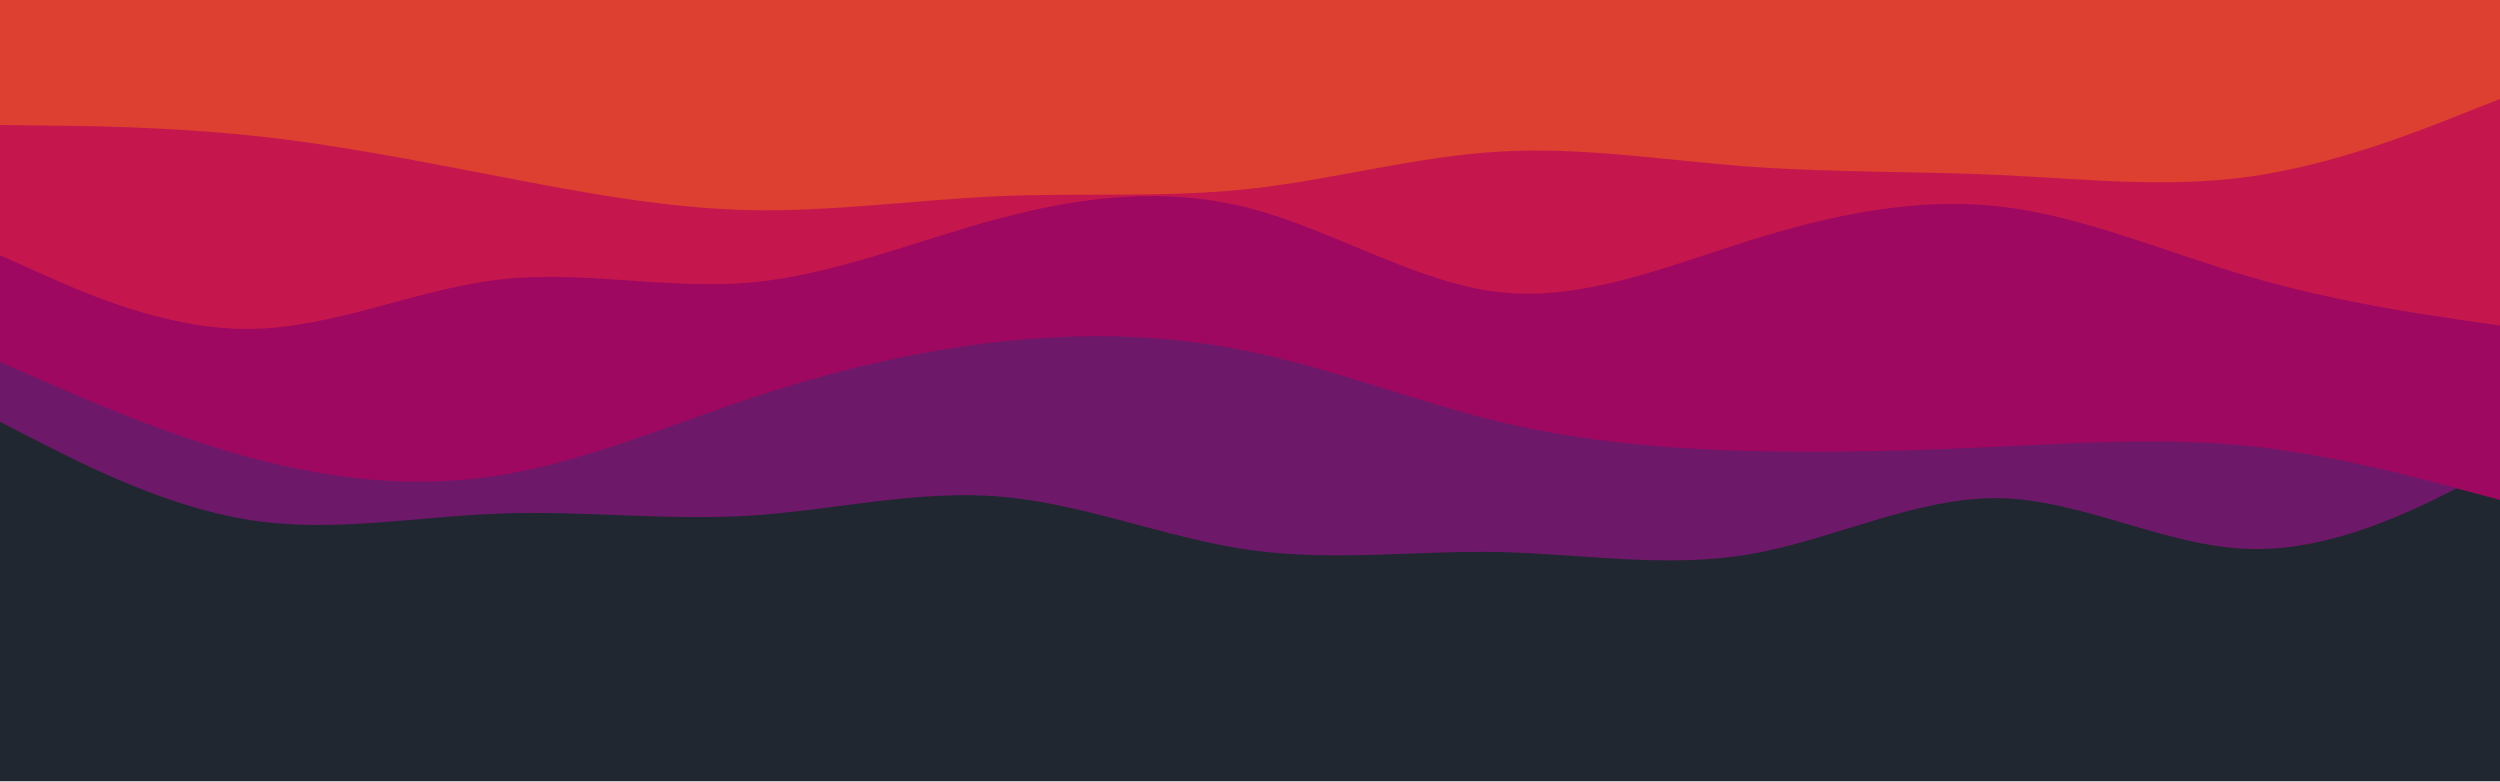
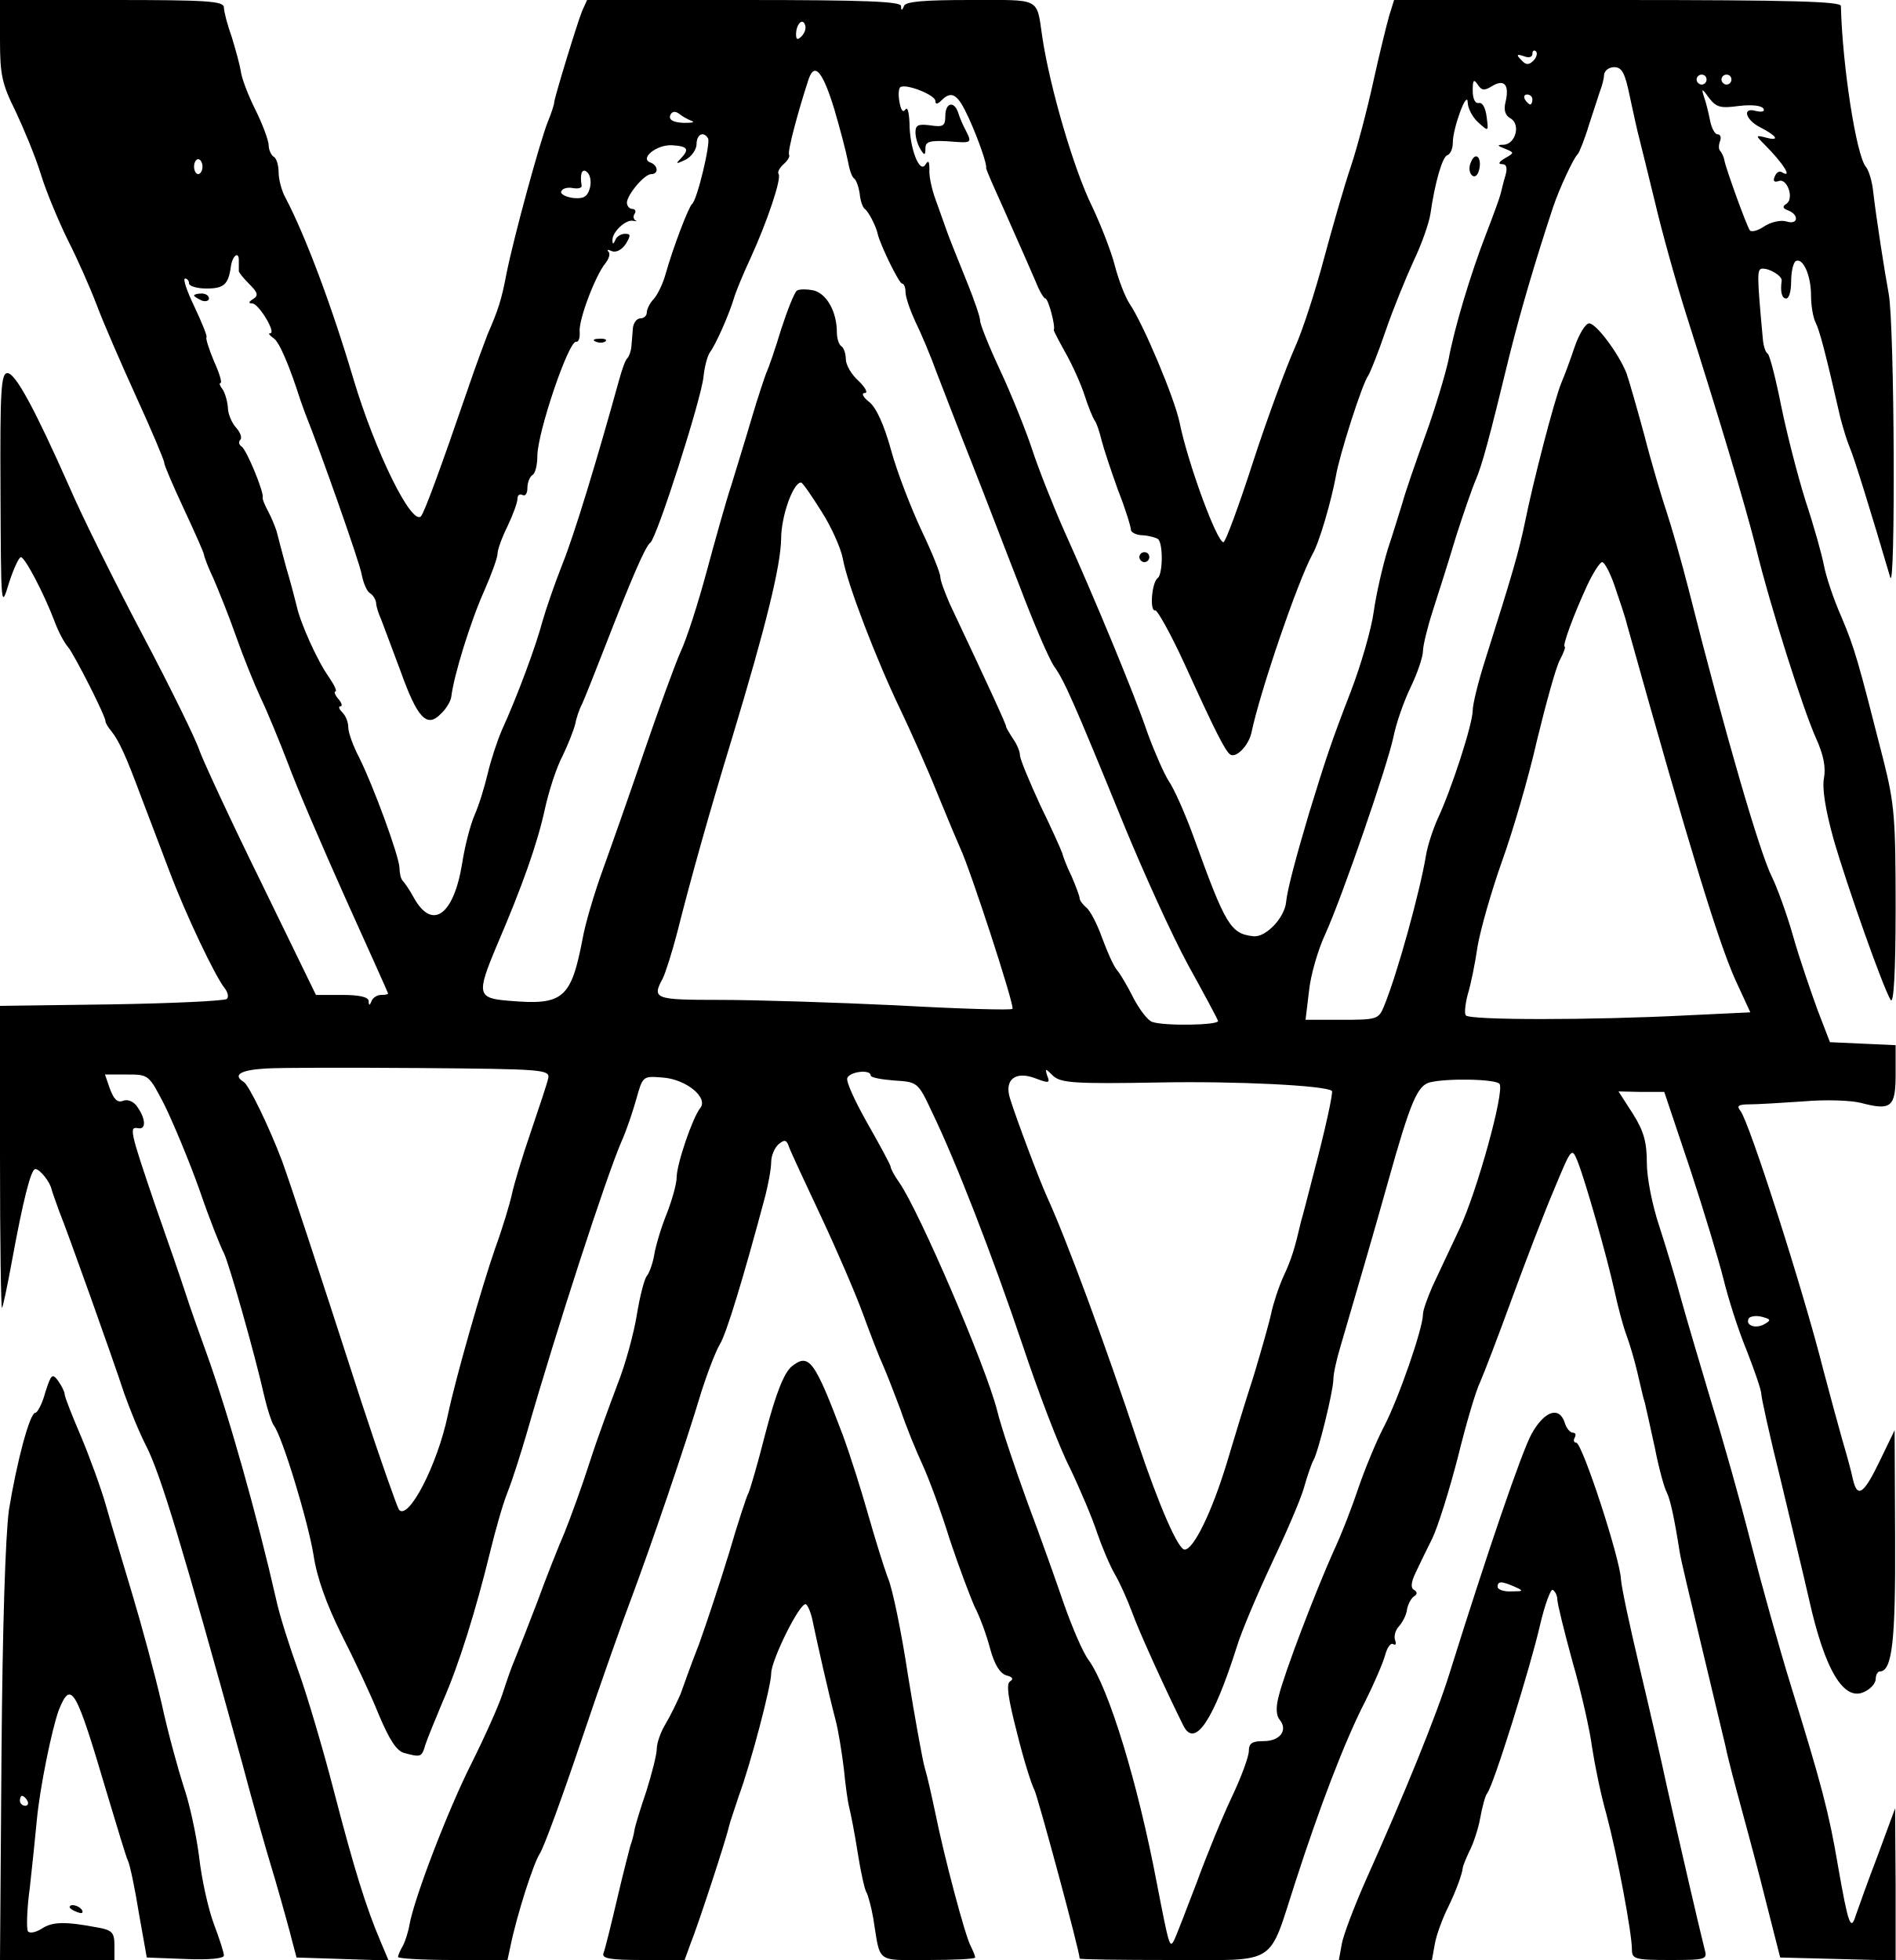
- <svg xmlns="http://www.w3.org/2000/svg" id="visual" viewBox="0 0 960 300" width="960" height="300" version="1.1">
-   <rect x="0" y="0" width="960" height="300" fill="#202731" />
-   <path d="M0 162L16 170.2C32 178.3 64 194.7 96 199.7C128 204.7 160 198.3 192 197.2C224 196 256 200 288 198C320 196 352 188 384 190.7C416 193.3 448 206.7 480 211.2C512 215.7 544 211.3 576 212C608 212.7 640 218.3 672 212.8C704 207.3 736 190.7 768 191.3C800 192 832 210 864 210.8C896 211.7 928 195.3 944 187.2L960 179L960 0L944 0C928 0 896 0 864 0C832 0 800 0 768 0C736 0 704 0 672 0C640 0 608 0 576 0C544 0 512 0 480 0C448 0 416 0 384 0C352 0 320 0 288 0C256 0 224 0 192 0C160 0 128 0 96 0C64 0 32 0 16 0L0 0Z" fill="#6e1869" />
-   <path d="M0 139L16 146C32 153 64 167 96 175.7C128 184.3 160 187.7 192 182.5C224 177.3 256 163.7 288 153C320 142.3 352 134.7 384 131.2C416 127.7 448 128.3 480 135C512 141.7 544 154.3 576 162C608 169.7 640 172.3 672 173.2C704 174 736 173 768 171.5C800 170 832 168 864 171.3C896 174.7 928 183.3 944 187.7L960 192L960 0L944 0C928 0 896 0 864 0C832 0 800 0 768 0C736 0 704 0 672 0C640 0 608 0 576 0C544 0 512 0 480 0C448 0 416 0 384 0C352 0 320 0 288 0C256 0 224 0 192 0C160 0 128 0 96 0C64 0 32 0 16 0L0 0Z" fill="#9e0861" />
-   <path d="M0 98L16 105.2C32 112.3 64 126.7 96 126.3C128 126 160 111 192 107.3C224 103.7 256 111.3 288 108.5C320 105.7 352 92.3 384 83.8C416 75.3 448 71.7 480 80C512 88.3 544 108.7 576 112.2C608 115.7 640 102.3 672 92.3C704 82.3 736 75.7 768 79.3C800 83 832 97 864 106.3C896 115.7 928 120.3 944 122.7L960 125L960 0L944 0C928 0 896 0 864 0C832 0 800 0 768 0C736 0 704 0 672 0C640 0 608 0 576 0C544 0 512 0 480 0C448 0 416 0 384 0C352 0 320 0 288 0C256 0 224 0 192 0C160 0 128 0 96 0C64 0 32 0 16 0L0 0Z" fill="#c5174d" />
-   <path d="M0 48L16 48.2C32 48.3 64 48.7 96 52C128 55.3 160 61.7 192 67.8C224 74 256 80 288 80.7C320 81.3 352 76.7 384 75.3C416 74 448 76 480 72.5C512 69 544 60 576 58.2C608 56.3 640 61.7 672 64C704 66.3 736 65.7 768 67.2C800 68.7 832 72.3 864 67.8C896 63.3 928 50.7 944 44.3L960 38L960 0L944 0C928 0 896 0 864 0C832 0 800 0 768 0C736 0 704 0 672 0C640 0 608 0 576 0C544 0 512 0 480 0C448 0 416 0 384 0C352 0 320 0 288 0C256 0 224 0 192 0C160 0 128 0 96 0C64 0 32 0 16 0L0 0Z" fill="#dd3f31" />
+ <svg xmlns="http://www.w3.org/2000/svg" version="1.0" width="381pt" height="394pt" viewBox="0 0 381 394" preserveAspectRatio="xMidYMid meet">
+   <g transform="translate(0,394) scale(0.1,-0.1)" fill="#000000" stroke="none">
+     <path d="M0 3859 c0 -69 4 -88 31 -142 16 -34 40 -91 51 -127 11 -36 36 -95 54 -132 19 -37 45 -96 58 -130 13 -35 49 -118 80 -186 31 -68 56 -127 56 -132 0 -5 18 -47 40 -94 22 -47 40 -88 40 -91 0 -3 8 -25 19 -48 10 -23 31 -75 45 -115 14 -40 37 -97 50 -125 14 -29 38 -88 55 -132 16 -44 68 -165 115 -270 47 -104 86 -191 86 -192 0 -2 -6 -3 -14 -3 -8 0 -17 -6 -19 -12 -4 -10 -6 -10 -6 0 -1 8 -19 12 -54 12 l-52 0 -110 226 c-61 124 -116 243 -124 265 -7 22 -58 126 -114 232 -56 106 -122 239 -147 297 -70 158 -109 230 -125 230 -13 0 -15 -34 -14 -237 1 -236 1 -238 17 -185 9 28 20 52 24 52 8 0 46 -72 68 -130 7 -19 19 -42 27 -51 13 -16 76 -140 75 -149 0 -3 5 -12 12 -20 15 -19 29 -49 59 -130 14 -36 39 -103 57 -150 33 -88 93 -214 112 -237 6 -8 8 -17 4 -21 -4 -4 -109 -9 -232 -11 l-224 -3 0 -306 c0 -168 2 -303 4 -301 2 2 11 45 20 94 22 120 38 185 47 185 9 0 30 -26 33 -42 2 -7 9 -26 15 -43 16 -39 107 -294 131 -367 11 -31 30 -78 44 -105 29 -57 73 -203 193 -638 19 -72 48 -175 65 -230 16 -55 32 -113 36 -130 l8 -30 92 -3 93 -3 -16 38 c-29 68 -53 145 -94 303 -22 85 -54 193 -71 240 -17 47 -38 112 -45 145 -37 163 -95 370 -140 495 -15 41 -34 95 -42 120 -8 25 -36 106 -62 180 -50 147 -52 156 -33 152 16 -3 15 19 -2 43 -7 11 -20 16 -29 12 -11 -4 -18 3 -26 24 l-10 29 44 0 c44 0 44 0 76 -62 17 -35 49 -111 70 -170 20 -59 43 -116 49 -127 10 -20 61 -198 82 -291 6 -25 14 -49 18 -55 17 -21 69 -193 80 -260 7 -47 26 -99 56 -160 25 -49 59 -121 75 -161 22 -52 36 -74 52 -78 33 -9 35 -8 42 17 4 12 20 51 35 87 32 72 67 185 95 300 10 41 25 95 35 120 10 25 27 79 39 120 60 209 160 516 190 585 10 22 23 61 30 86 13 46 13 46 52 43 48 -3 94 -41 76 -62 -15 -19 -47 -112 -47 -139 0 -12 -9 -45 -20 -73 -11 -27 -22 -64 -25 -82 -3 -18 -10 -37 -15 -43 -5 -6 -14 -41 -20 -78 -6 -37 -23 -100 -39 -140 -15 -40 -41 -110 -56 -157 -15 -47 -38 -110 -50 -140 -13 -30 -38 -93 -55 -140 -18 -47 -38 -98 -45 -115 -7 -16 -18 -48 -25 -70 -7 -22 -35 -85 -62 -139 -47 -93 -115 -270 -125 -325 -2 -13 -8 -32 -13 -42 -6 -10 -10 -20 -10 -23 0 -3 49 -6 110 -6 l110 0 6 28 c13 63 46 166 59 186 8 12 45 113 83 226 38 113 84 243 102 290 37 99 107 303 139 410 13 41 30 85 38 98 13 21 47 133 89 290 8 29 14 63 14 76 0 13 7 29 15 36 12 10 16 9 21 -6 4 -11 33 -73 64 -139 31 -66 69 -154 84 -195 15 -41 33 -88 41 -105 7 -16 23 -57 35 -89 11 -33 31 -82 44 -110 13 -28 38 -96 55 -151 18 -54 41 -115 50 -135 10 -19 24 -57 31 -84 9 -33 20 -50 33 -54 12 -3 15 -7 7 -12 -8 -5 -4 -33 14 -103 13 -53 29 -104 35 -115 7 -14 91 -324 91 -339 0 -2 83 -3 184 -3 217 0 194 -14 249 155 49 152 101 288 141 365 18 36 36 78 40 93 4 15 11 25 16 22 5 -3 7 0 4 8 -3 8 1 21 8 28 7 8 15 23 16 34 2 11 9 23 14 26 7 4 7 9 0 13 -7 4 -6 15 3 34 7 15 22 46 34 70 11 23 34 96 51 162 16 65 36 134 45 152 8 18 37 94 64 168 27 74 65 173 85 220 35 84 35 84 47 55 16 -41 58 -188 74 -260 7 -33 18 -73 24 -89 6 -16 16 -49 22 -75 6 -25 12 -53 15 -61 2 -8 11 -49 20 -90 8 -41 19 -81 24 -90 7 -14 15 -50 26 -120 2 -14 22 -97 43 -185 21 -88 43 -180 49 -205 5 -25 20 -81 32 -125 12 -44 35 -129 50 -190 l28 -110 116 -3 116 -3 0 153 -1 153 -35 -95 c-20 -52 -39 -106 -44 -120 -10 -33 -15 -20 -36 100 -18 107 -34 166 -94 360 -23 74 -59 203 -80 285 -21 83 -57 211 -80 285 -22 74 -50 168 -61 208 -11 41 -31 107 -44 147 -14 42 -25 97 -25 127 0 42 -6 64 -28 99 l-29 45 46 -1 46 0 52 -155 c28 -85 58 -185 67 -221 9 -37 29 -101 46 -142 16 -41 30 -81 30 -89 0 -7 17 -85 39 -173 21 -88 47 -196 57 -240 32 -144 71 -208 113 -185 12 6 21 17 21 25 0 8 4 15 8 15 25 0 32 60 31 268 l-1 217 -29 -60 c-33 -69 -46 -78 -55 -38 -3 15 -13 51 -21 78 -8 28 -25 91 -38 140 -41 163 -150 502 -167 522 -8 10 -4 13 18 13 16 0 65 3 109 6 44 4 96 2 115 -3 61 -16 70 -9 70 57 l0 59 -66 3 -66 3 -25 65 c-13 36 -36 102 -49 148 -13 46 -33 100 -43 120 -24 48 -93 284 -167 577 -14 55 -34 125 -44 155 -10 30 -31 100 -45 155 -15 55 -31 111 -36 125 -16 40 -61 100 -75 100 -7 0 -20 -21 -29 -47 -9 -27 -21 -59 -27 -73 -14 -34 -57 -200 -73 -280 -13 -62 -25 -103 -81 -280 -13 -41 -24 -86 -24 -98 0 -27 -42 -157 -70 -217 -10 -22 -21 -56 -24 -75 -12 -72 -57 -236 -84 -302 -11 -27 -14 -28 -85 -28 l-73 0 7 58 c3 31 18 83 33 115 34 75 125 339 137 397 5 25 20 69 34 98 14 29 25 62 25 73 0 11 9 48 20 82 11 34 32 100 46 147 15 47 33 99 40 115 13 31 25 74 69 255 23 91 51 186 87 295 13 38 41 98 49 105 3 3 14 30 23 60 10 30 20 62 23 70 3 8 7 22 7 30 1 8 10 15 20 15 16 0 22 -11 32 -60 7 -33 15 -69 18 -80 3 -11 17 -69 32 -130 14 -60 43 -164 64 -230 68 -214 117 -378 139 -465 29 -119 95 -326 121 -384 15 -33 20 -58 16 -80 -4 -21 3 -64 19 -122 28 -97 100 -300 115 -324 6 -10 10 53 10 184 0 181 -2 209 -25 300 -51 200 -57 222 -84 286 -16 36 -31 82 -35 103 -4 21 -20 79 -37 130 -16 51 -38 137 -49 191 -11 55 -23 102 -27 105 -5 3 -9 17 -10 31 -12 131 -12 140 0 140 15 0 39 -15 38 -24 -3 -22 0 -36 9 -36 6 0 10 15 10 34 0 19 4 37 9 41 15 8 31 -29 31 -69 0 -20 4 -44 9 -54 8 -15 21 -65 50 -192 5 -19 13 -46 19 -60 9 -21 43 -131 81 -260 11 -40 9 509 -3 570 -8 43 -25 152 -31 204 -2 21 -9 44 -15 51 -19 23 -47 202 -50 323 0 9 -97 12 -449 12 l-449 0 -10 -32 c-5 -18 -20 -78 -32 -133 -12 -55 -32 -131 -45 -170 -13 -38 -37 -122 -54 -185 -17 -64 -43 -145 -59 -180 -16 -36 -54 -138 -83 -227 -29 -90 -56 -163 -60 -163 -13 0 -71 157 -88 240 -10 49 -73 199 -101 240 -9 14 -22 48 -29 75 -7 28 -28 82 -46 120 -37 75 -85 240 -100 340 -12 81 -1 75 -144 75 -94 0 -131 -3 -134 -12 -4 -10 -6 -10 -6 0 -1 9 -71 12 -316 12 l-315 0 -10 -22 c-11 -28 -54 -169 -56 -183 0 -5 -6 -23 -13 -40 -15 -37 -68 -230 -83 -305 -10 -53 -17 -74 -38 -122 -5 -13 -23 -61 -39 -108 -58 -169 -88 -250 -95 -258 -19 -18 -91 128 -135 274 -44 149 -98 292 -137 366 -8 14 -14 38 -14 51 0 14 -4 29 -10 32 -5 3 -10 14 -10 23 0 9 -12 42 -27 72 -15 30 -28 65 -29 77 -2 12 -10 42 -18 68 -9 25 -16 52 -16 60 0 13 -34 15 -225 15 l-225 0 0 -81z m1611 8 c-8 -8 -11 -7 -11 4 0 20 13 34 18 19 3 -7 -1 -17 -7 -23z m1471 -49 c-9 -9 -15 -9 -24 1 -11 11 -10 13 5 8 10 -4 17 -2 17 5 0 6 3 8 7 5 4 -4 1 -13 -5 -19z m-1405 -98 c12 -41 24 -87 27 -103 3 -17 8 -33 13 -36 4 -3 9 -17 11 -31 1 -13 6 -27 10 -30 7 -4 23 -35 26 -50 5 -22 43 -100 49 -100 4 0 7 -8 7 -17 0 -10 9 -36 19 -58 11 -22 31 -69 44 -105 14 -36 45 -117 70 -180 25 -63 68 -176 97 -250 28 -74 59 -146 69 -160 20 -28 38 -68 142 -323 38 -92 94 -216 126 -275 32 -58 60 -110 61 -114 4 -9 -109 -11 -133 -2 -9 4 -25 25 -37 48 -11 22 -26 48 -33 56 -7 8 -20 38 -30 65 -10 28 -24 55 -32 61 -7 6 -13 14 -13 18 0 4 -7 23 -16 44 -10 20 -18 42 -19 47 -2 6 -21 49 -44 96 -22 48 -41 93 -41 101 0 7 -6 22 -14 33 -7 11 -14 22 -14 25 0 4 -29 68 -113 246 -10 23 -19 47 -19 54 0 8 -17 50 -38 94 -21 45 -49 117 -61 161 -14 51 -30 86 -44 97 -13 10 -16 18 -9 18 7 0 2 10 -12 24 -15 13 -26 33 -26 44 0 11 -4 23 -9 26 -5 3 -9 16 -9 28 0 41 -20 77 -46 84 -14 3 -29 3 -34 0 -5 -3 -19 -38 -32 -78 -12 -40 -26 -80 -30 -88 -3 -8 -17 -49 -29 -90 -12 -41 -31 -102 -41 -135 -11 -33 -33 -112 -50 -175 -17 -63 -40 -135 -52 -160 -11 -25 -44 -115 -73 -200 -29 -85 -67 -193 -84 -240 -17 -47 -35 -108 -40 -137 -23 -120 -39 -134 -145 -125 -67 5 -69 12 -28 110 52 121 82 206 97 275 8 37 24 86 36 108 11 23 22 51 25 63 2 11 8 30 14 41 5 11 25 61 44 110 54 139 83 207 93 214 13 9 103 290 107 334 2 20 8 42 13 49 12 16 38 75 48 108 4 14 19 50 33 80 34 74 63 161 57 170 -3 4 2 13 10 20 8 7 13 15 11 19 -4 6 20 94 40 154 12 32 28 12 51 -63z m1753 60 c0 -5 -4 -10 -10 -10 -5 0 -10 5 -10 10 0 6 5 10 10 10 6 0 10 -4 10 -10z m50 0 c0 -5 -4 -10 -10 -10 -5 0 -10 5 -10 10 0 6 5 10 10 10 6 0 10 -4 10 -10z m-481 -13 c25 15 35 2 27 -32 -4 -16 -1 -27 10 -33 21 -12 10 -52 -14 -53 -14 0 -13 -2 3 -8 19 -8 19 -8 0 -19 -12 -7 -15 -12 -6 -12 9 0 11 -7 7 -22 -4 -13 -8 -30 -10 -38 -2 -8 -15 -44 -29 -80 -31 -80 -64 -189 -76 -255 -6 -27 -26 -95 -46 -150 -20 -55 -41 -116 -46 -135 -6 -19 -19 -62 -30 -95 -10 -33 -23 -89 -28 -125 -5 -36 -26 -108 -46 -160 -39 -101 -50 -134 -84 -245 -26 -87 -44 -155 -46 -178 -3 -32 -41 -72 -66 -69 -46 5 -56 23 -119 197 -18 50 -41 101 -51 115 -9 14 -28 57 -42 95 -27 80 -109 277 -169 410 -22 50 -51 123 -64 163 -13 39 -42 111 -64 158 -22 47 -40 92 -40 99 0 8 -12 42 -26 77 -14 35 -32 79 -39 98 -7 19 -18 51 -25 70 -7 19 -13 46 -12 59 0 17 -2 20 -8 10 -12 -19 -32 34 -32 84 -1 21 -4 33 -8 27 -5 -7 -9 -2 -12 14 -3 15 -2 29 2 31 12 7 70 -16 70 -28 0 -7 4 -7 12 1 21 21 33 13 55 -35 20 -44 37 -94 35 -100 -1 -2 15 -38 34 -80 49 -111 51 -115 66 -150 7 -18 16 -33 19 -33 6 0 21 -57 17 -63 -1 -1 10 -22 24 -47 14 -25 31 -63 38 -85 7 -22 16 -44 20 -50 4 -5 10 -23 14 -40 4 -16 19 -61 33 -100 15 -38 26 -74 26 -80 0 -5 11 -11 24 -11 14 -1 27 -5 31 -8 10 -11 9 -70 -1 -78 -12 -8 -17 -68 -5 -65 4 1 31 -47 59 -108 65 -143 82 -175 92 -182 12 -7 36 18 42 43 18 86 94 307 123 360 14 24 38 108 47 157 7 42 53 186 65 202 4 6 20 46 35 90 15 44 41 107 56 140 16 33 31 76 34 95 9 63 24 115 34 118 6 2 11 13 11 25 0 30 29 108 30 81 0 -11 9 -29 21 -40 21 -19 21 -19 17 11 -2 17 -8 29 -15 28 -8 -2 -13 8 -13 25 0 21 2 24 10 12 8 -12 13 -13 29 -3z m496 -40 c25 3 45 1 49 -5 4 -6 -2 -8 -15 -5 -28 8 -21 -18 9 -33 33 -17 40 -28 13 -21 -23 6 -23 5 -5 -13 39 -39 58 -70 35 -56 -5 3 -11 -1 -14 -9 -4 -9 -1 -12 8 -9 17 7 32 -36 15 -46 -8 -5 -7 -9 4 -13 23 -9 20 -30 -4 -22 -11 3 -30 -1 -44 -10 -13 -9 -26 -12 -29 -8 -7 10 -48 124 -51 140 -1 7 -5 15 -8 19 -4 3 -4 12 -1 20 3 8 1 14 -5 14 -5 0 -12 12 -15 28 -3 15 -8 36 -12 47 -6 18 -4 18 10 -2 15 -19 23 -21 60 -16z m-415 13 c0 -5 -2 -10 -4 -10 -3 0 -8 5 -11 10 -3 6 -1 10 4 10 6 0 11 -4 11 -10z m-1690 -43 c8 -3 1 -4 -16 -4 -21 1 -30 6 -27 15 3 8 10 9 17 4 6 -5 18 -12 26 -15z m33 -35 c6 -8 -22 -125 -32 -132 -7 -6 -38 -87 -53 -140 -5 -19 -16 -42 -24 -51 -8 -8 -14 -21 -14 -27 0 -7 -6 -12 -13 -12 -7 0 -14 -9 -15 -20 -1 -11 -2 -28 -3 -37 -1 -10 -5 -20 -8 -23 -4 -3 -11 -23 -17 -45 -44 -159 -90 -311 -114 -370 -15 -38 -33 -90 -40 -115 -13 -49 -50 -149 -81 -217 -10 -23 -23 -63 -29 -89 -6 -25 -17 -62 -26 -82 -9 -21 -20 -64 -25 -97 -17 -105 -60 -136 -97 -70 -9 17 -20 32 -23 35 -3 3 -6 14 -6 25 -1 25 -53 166 -81 222 -12 23 -22 50 -22 61 0 10 -5 23 -12 30 -7 7 -8 12 -4 12 5 0 3 7 -4 15 -7 8 -9 15 -6 15 4 0 -2 13 -13 29 -23 32 -58 110 -65 144 -3 12 -12 47 -21 77 -8 30 -17 63 -19 72 -3 9 -10 27 -17 40 -7 13 -12 25 -11 28 3 10 -32 95 -42 102 -6 4 -7 10 -3 14 4 4 0 15 -9 25 -8 9 -16 27 -16 40 -1 13 -6 30 -11 37 -5 6 -7 12 -4 12 4 0 -2 20 -13 44 -10 24 -17 46 -15 48 2 2 -9 29 -24 61 -15 31 -24 57 -19 57 4 0 8 -4 8 -10 0 -5 16 -10 35 -10 35 0 44 8 49 44 3 22 16 32 16 13 0 -10 0 -19 0 -22 0 -3 10 -15 21 -26 17 -17 19 -23 8 -30 -10 -6 -10 -9 -2 -9 13 0 49 -60 36 -60 -5 0 -1 -4 7 -10 11 -7 31 -53 54 -125 2 -5 6 -17 9 -25 31 -77 110 -301 114 -325 3 -16 10 -33 16 -37 7 -4 12 -13 13 -20 0 -7 5 -22 10 -33 4 -11 22 -58 39 -104 34 -95 53 -115 81 -86 11 10 20 26 21 34 5 43 39 153 67 215 14 32 26 65 26 73 0 8 9 33 20 55 11 23 20 48 20 55 0 8 5 11 10 8 6 -3 10 3 10 14 0 11 5 23 10 26 6 3 10 21 10 38 0 47 63 233 78 230 5 -1 8 8 7 20 -2 25 32 114 52 138 7 9 10 19 6 23 -4 4 -1 5 7 1 9 -3 20 3 28 15 10 17 10 20 -2 20 -8 0 -17 -6 -19 -12 -4 -9 -6 -10 -6 -1 -1 16 27 43 42 39 7 -1 9 -1 4 1 -4 3 -5 9 -1 14 3 5 0 9 -5 9 -6 0 -11 6 -11 13 1 16 35 57 49 57 15 0 14 17 -1 23 -24 8 12 37 43 35 32 -2 35 -8 17 -27 -11 -11 -9 -11 10 -2 12 6 22 21 22 31 0 20 14 27 23 12z m-1016 -57 c0 -8 -4 -15 -9 -15 -4 0 -8 7 -8 15 0 8 4 15 8 15 5 0 9 -7 9 -15z m778 -45 c-5 -16 -13 -20 -33 -18 -15 2 -26 8 -24 13 2 6 12 9 23 7 11 -2 19 0 18 5 -4 24 1 37 12 26 6 -6 8 -21 4 -33z m466 -648 c20 -31 39 -74 43 -95 9 -51 67 -202 115 -302 21 -44 55 -120 75 -170 20 -49 41 -99 46 -110 20 -42 110 -318 105 -323 -2 -3 -107 0 -232 7 -125 6 -285 11 -355 11 -133 0 -138 2 -116 43 6 12 19 54 29 92 27 107 63 236 110 390 69 228 98 347 99 402 0 45 24 113 40 113 3 0 21 -26 41 -58z m1594 -149 c9 -27 21 -61 25 -78 128 -458 184 -639 218 -715 l30 -65 -126 -6 c-193 -10 -440 -10 -446 0 -3 4 -1 23 4 42 6 19 15 63 20 98 6 34 28 111 49 170 21 58 53 167 70 242 18 74 38 147 46 162 8 15 12 27 10 27 -6 0 19 67 45 123 12 26 26 47 30 47 5 0 16 -21 25 -47z m-2143 -990 c-2 -10 -18 -58 -35 -108 -17 -49 -34 -106 -38 -125 -4 -19 -19 -69 -34 -110 -26 -75 -79 -259 -95 -335 -21 -100 -79 -212 -98 -190 -4 6 -38 102 -75 215 -94 291 -143 439 -160 486 -26 69 -67 153 -77 159 -23 14 -7 24 43 27 28 2 169 2 312 1 244 -2 260 -3 257 -20z m648 5 c0 -4 21 -8 47 -10 47 -3 48 -3 76 -63 48 -99 122 -290 182 -468 31 -93 73 -204 95 -247 21 -44 46 -103 55 -131 10 -29 26 -67 36 -84 10 -17 25 -51 34 -75 13 -37 69 -160 104 -230 23 -44 60 12 107 160 9 30 41 105 69 165 29 61 59 130 66 155 7 25 16 50 19 55 9 14 40 139 40 163 0 11 7 42 15 68 29 99 68 232 95 329 45 161 59 192 83 199 34 9 135 7 141 -3 10 -16 -45 -215 -80 -290 -20 -42 -44 -94 -55 -117 -10 -23 -19 -48 -19 -56 0 -28 -49 -170 -79 -227 -16 -31 -38 -85 -50 -120 -12 -36 -34 -94 -51 -130 -37 -83 -99 -245 -110 -291 -6 -22 -5 -39 2 -47 17 -21 1 -43 -32 -43 -23 0 -30 -4 -30 -20 0 -11 -15 -52 -34 -92 -19 -40 -51 -118 -71 -173 -21 -55 -41 -107 -45 -115 -9 -17 -10 -14 -35 115 -38 200 -96 391 -137 448 -12 16 -33 66 -49 111 -15 44 -48 137 -74 206 -25 69 -53 152 -61 185 -23 90 -156 399 -196 457 -10 14 -18 29 -18 33 0 3 -21 42 -46 86 -25 44 -44 85 -41 92 5 13 47 18 47 5z m580 -14 c154 3 335 -6 347 -17 3 -3 -14 -80 -37 -167 -12 -47 -23 -89 -25 -95 -12 -52 -19 -76 -35 -110 -10 -22 -21 -56 -25 -75 -4 -19 -20 -75 -35 -125 -16 -49 -40 -128 -54 -175 -30 -99 -67 -175 -85 -175 -13 0 -51 87 -94 215 -65 196 -144 410 -183 495 -15 33 -61 155 -74 197 -12 38 11 56 52 40 26 -10 29 -9 23 5 -5 16 -4 16 12 0 16 -14 43 -16 213 -13z m1216 -486 c-18 -10 -39 -2 -31 12 3 4 15 6 26 3 19 -5 19 -7 5 -15z" />
+     <path d="M1900 3707 c0 -20 -4 -23 -30 -19 -24 3 -30 1 -30 -14 0 -11 5 -26 10 -34 8 -13 10 -13 10 2 0 13 8 16 45 14 49 -4 49 -4 36 22 -5 9 -12 25 -15 35 -8 25 -26 21 -26 -6z" />
+     <path d="M2956 3613 c-4 -9 -3 -20 2 -25 6 -6 12 -1 15 11 6 25 -8 38 -17 14z" />
+     <path d="M2290 2820 c0 -5 5 -10 10 -10 6 0 10 5 10 10 0 6 -4 10 -10 10 -5 0 -10 -4 -10 -10z" />
+     <path d="M390 3346 c0 -2 7 -6 15 -10 8 -3 15 -1 15 4 0 6 -7 10 -15 10 -8 0 -15 -2 -15 -4z" />
+     <path d="M1198 3253 c7 -3 16 -2 19 1 4 3 -2 6 -13 5 -11 0 -14 -3 -6 -6z" />
+     <path d="M1591 1193 c-15 -13 -31 -52 -52 -132 -16 -63 -32 -118 -35 -123 -3 -5 -21 -59 -39 -121 -19 -62 -46 -143 -60 -182 -15 -38 -31 -83 -37 -100 -7 -16 -20 -43 -30 -60 -10 -16 -18 -39 -18 -51 0 -11 -10 -50 -21 -85 -12 -35 -23 -71 -24 -79 -1 -8 -5 -22 -8 -30 -2 -8 -15 -57 -27 -109 -12 -51 -24 -100 -27 -107 -4 -11 12 -14 79 -14 l84 0 12 33 c15 37 72 211 77 235 2 9 12 37 20 62 24 65 65 221 65 246 0 27 59 146 70 139 4 -3 10 -17 13 -32 8 -39 33 -150 46 -199 6 -22 13 -67 17 -99 3 -32 8 -68 11 -79 3 -12 11 -52 17 -91 6 -38 14 -75 18 -80 3 -6 9 -28 13 -50 15 -93 4 -85 110 -85 52 0 95 2 95 5 0 3 -4 13 -9 23 -11 20 -53 178 -71 267 -7 33 -16 74 -21 90 -5 17 -20 101 -34 187 -13 86 -31 174 -40 195 -8 21 -26 79 -40 128 -14 50 -37 122 -51 160 -57 151 -68 166 -103 138z" />
+     <path d="M91 1141 c-6 -23 -16 -41 -20 -41 -11 0 -37 -97 -53 -195 -7 -51 -13 -231 -15 -493 l-3 -412 115 0 115 0 0 30 c0 25 -5 30 -32 35 -68 13 -93 12 -114 -2 -13 -8 -25 -10 -28 -5 -3 5 -2 45 4 88 5 44 11 104 14 135 6 65 30 182 44 221 25 62 34 46 97 -167 20 -66 38 -127 42 -135 4 -8 14 -55 22 -105 l16 -90 78 -3 c48 -2 77 1 77 7 0 6 -9 34 -20 63 -11 29 -25 91 -30 137 -6 46 -20 109 -31 140 -10 31 -31 106 -44 166 -14 61 -41 160 -59 220 -18 61 -42 139 -52 175 -10 36 -33 99 -51 142 -18 42 -33 80 -33 85 0 5 -6 17 -13 27 -12 16 -14 14 -26 -23z m-36 -821 c3 -5 1 -10 -4 -10 -6 0 -11 5 -11 10 0 6 2 10 4 10 3 0 8 -4 11 -10z" />
+     <path d="M3078 1057 c-20 -37 -88 -236 -165 -482 -25 -81 -90 -241 -168 -415 -23 -52 -45 -110 -48 -127 l-6 -33 93 0 94 0 6 33 c3 17 15 50 26 72 18 37 29 69 30 80 0 3 6 18 13 33 8 15 18 45 22 67 4 22 10 45 14 50 13 16 87 254 106 337 10 43 22 75 26 72 5 -3 9 -12 9 -19 0 -8 14 -65 31 -127 18 -62 35 -139 39 -171 5 -33 17 -93 29 -135 22 -83 51 -238 51 -271 0 -19 6 -21 76 -21 74 0 76 1 70 22 -9 35 -52 221 -76 328 -11 52 -36 160 -55 240 -19 80 -36 159 -37 175 -2 43 -78 275 -90 275 -5 0 -6 5 -3 10 3 6 2 10 -4 10 -5 0 -13 9 -16 20 -11 34 -41 24 -67 -23z m-33 -307 c18 -8 17 -9 -7 -9 -16 -1 -28 4 -28 9 0 12 8 12 35 0z" />
+     <path d="M140 106 c0 -2 7 -7 16 -10 8 -3 12 -2 9 4 -6 10 -25 14 -25 6z" />
+   </g>
</svg>
